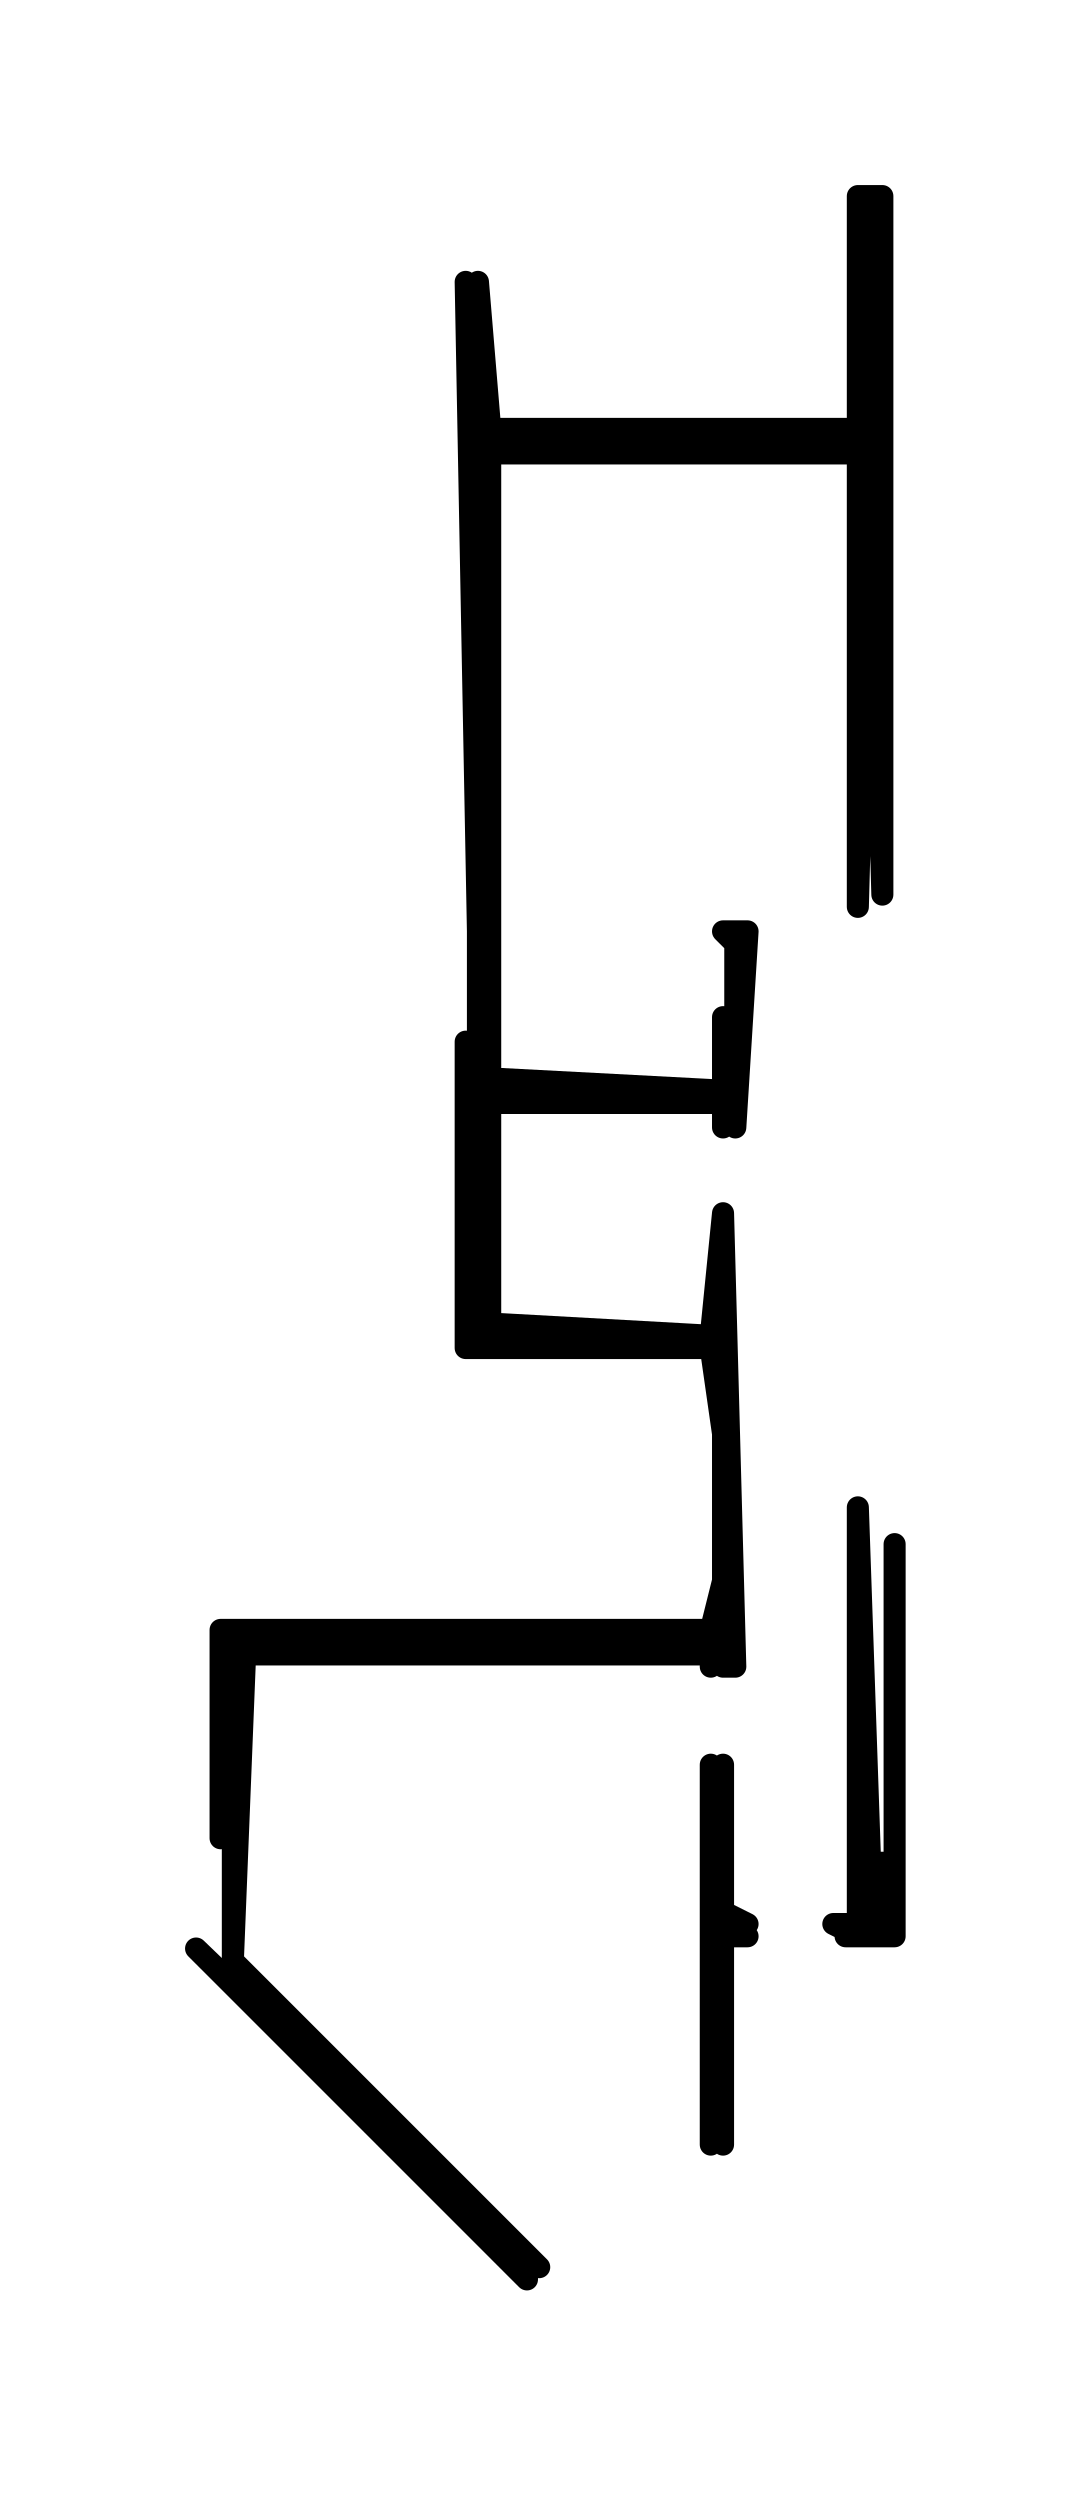
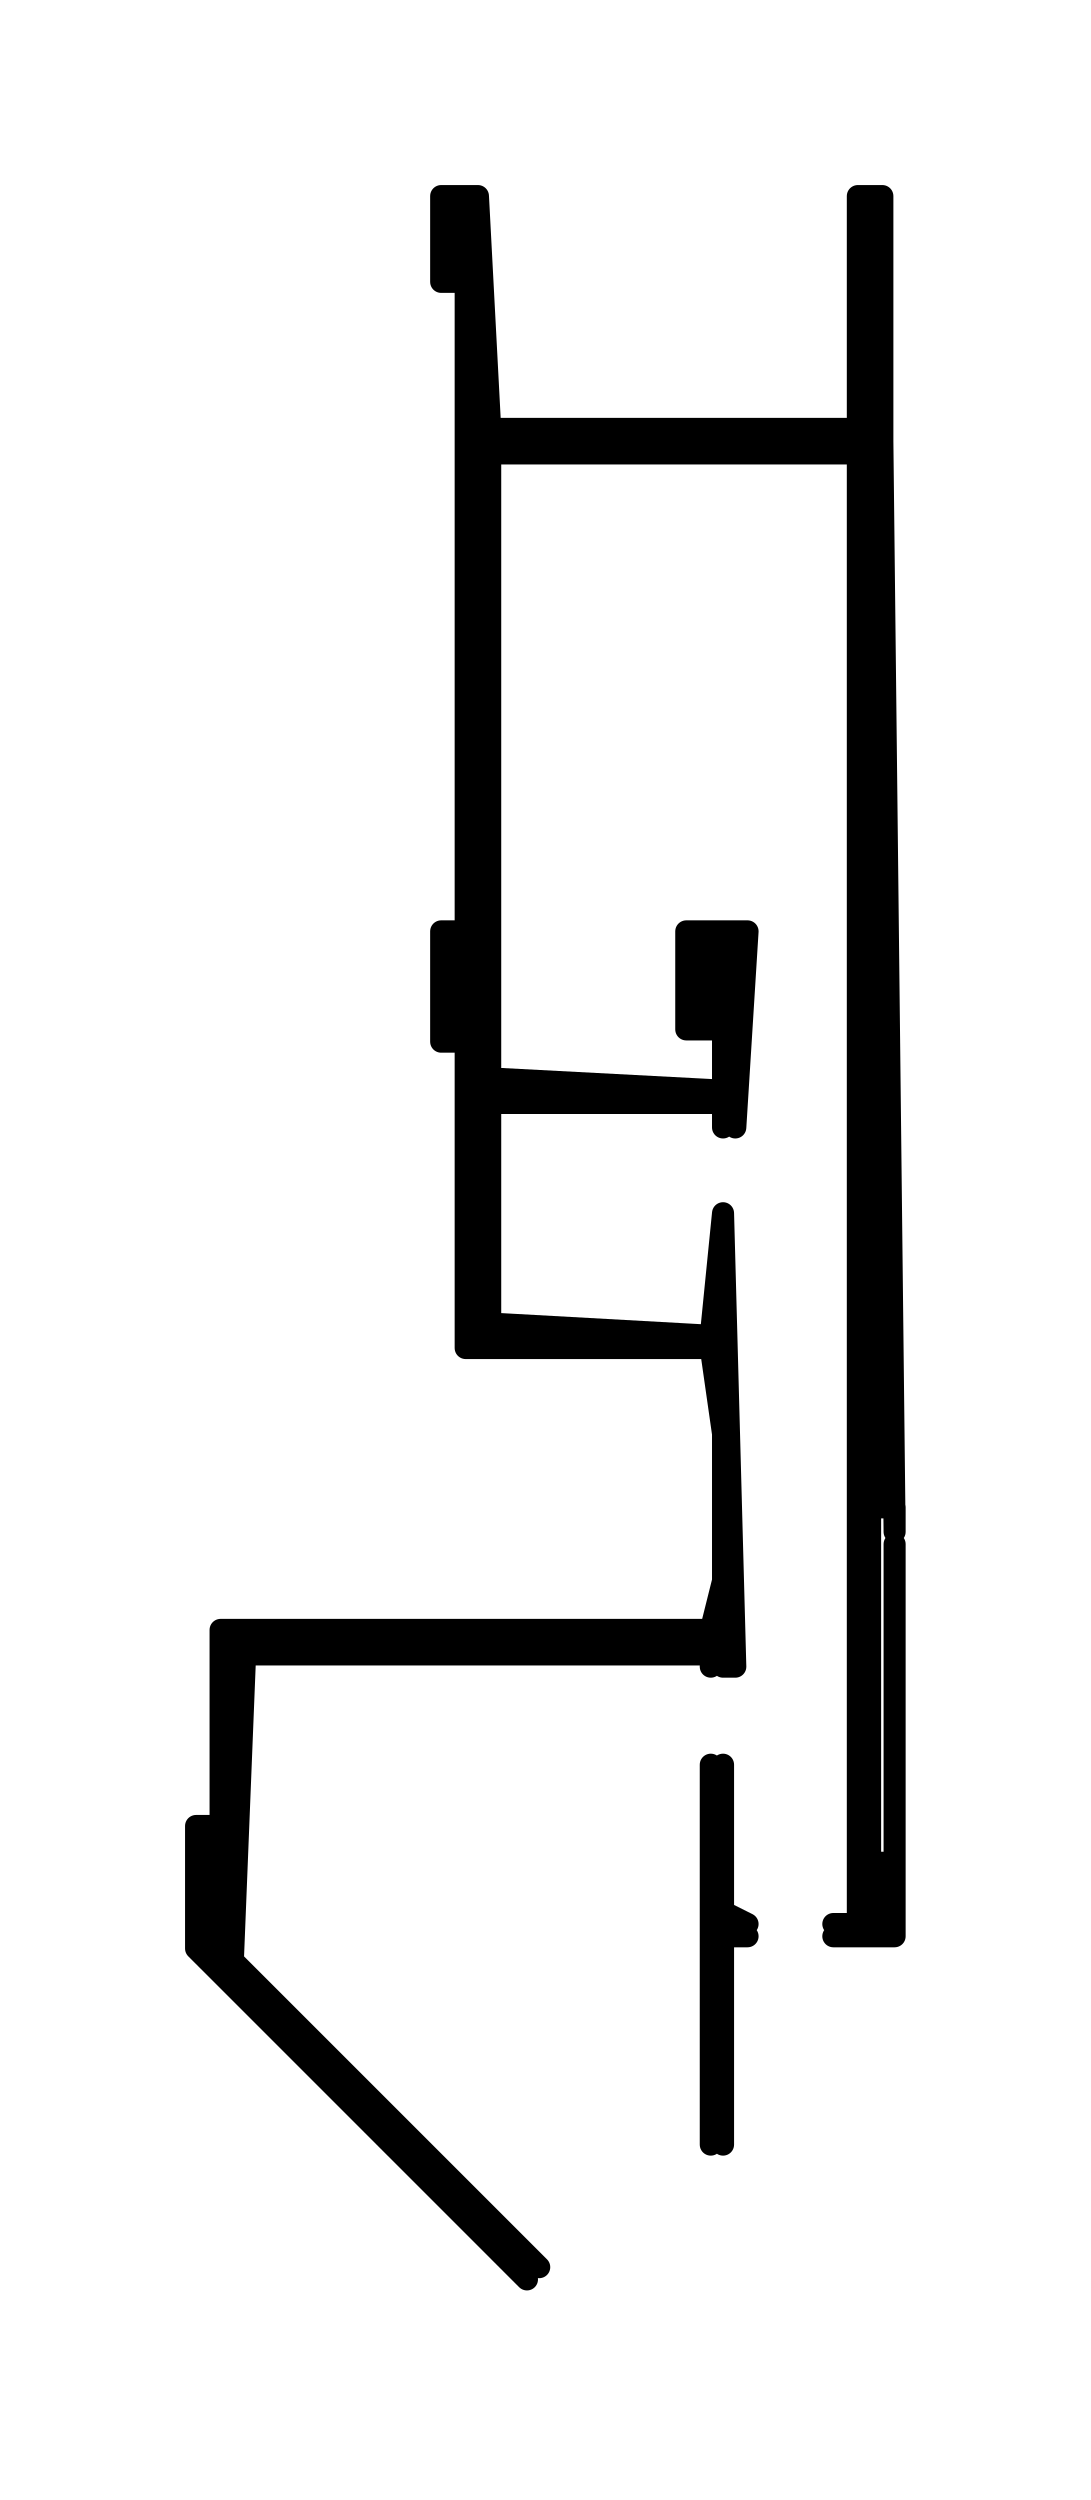
<svg xmlns="http://www.w3.org/2000/svg" viewBox="0 0 8.9 20.4">
-   <path d="M3.9 3.6L7.1 3.6L7.1 1.6L7.2 3.6L7.2 1.6L7 1.6L7 3.5L4 3.5L3.9 2.3L3.9 3.6ZM3.8 2.3L3.9 7.6L3.8 2.3L3.8 2.3ZM3.9 3.6L3.9 8.9L5.9 8.9L5.9 8.3L5.9 8.9L4 8.8L4 3.7L7 3.7L7 7.4L7.1 3.7L3.9 3.6ZM5.9 9L3.9 9L3.9 10.9L5.9 10.9L5.9 9.9L5.8 10.9L4 10.8L4 9L5.9 9L5.9 9.2L5.9 9ZM3.8 11L5.8 11L5.9 11.7L5.9 11L3.9 10.9L3.8 8.5L3.8 11ZM1.8 13.3L1.8 15L1.9 13.4L5.8 13.4L5.9 12.9L5.8 13.3L1.8 13.3ZM5.9 13.5L1.9 13.4L1.9 16L4.4 18.5L1.9 16L2 13.5L5.8 13.5L5.8 13.6L5.9 13.5ZM4.3 18.5L1.6 15.9L4.3 18.6L4.3 18.5ZM6.1 7.6L5.9 7.6L6 7.7L6 9.2L6.1 7.6ZM6 13.6L5.9 9.9L5.9 13.6L6 13.6ZM5.9 14.4L5.9 15.7L6.1 15.7L5.9 15.6L5.9 14.4ZM6.1 15.8L5.9 15.8L5.9 17.5L5.9 15.8L6.1 15.8ZM5.8 17.4L5.8 14.4L5.8 17.5L5.8 17.4ZM7.1 3.7L7.2 7.3L7.2 3.6L7.1 3.7ZM7.3 12.6L7.3 15.2L7.1 15.2L7 12.3L7 15.7L6.8 15.7L7 15.8L6.9 15.8L7.3 15.8L7.3 12.6Z" fill="#000" stroke="#000" stroke-width=".18" stroke-linejoin="round" />
+   <path d="M3.8 7.6L3.6 7.6L3.6 8.5L3.8 8.5L3.8 11L5.8 11L5.9 11.7L5.9 11L3.9 10.9L3.9 8.5L3.9 8.9L5.9 8.9L6 7.7L6 9.2L6.1 7.6L5.6 7.6L5.6 8.4L5.9 8.4L5.9 8.9L4 8.8L4 3.7L7 3.7L7 15.7L6.8 15.7L7 15.8L6.8 15.8L7.3 15.8L7.3 12.6L7.3 15.2L7.1 15.2L7.1 12.3L7.3 12.3L7.3 12.5L7.2 3.6L7.1 7.3L7.1 3.6L3.9 3.6L3.9 7.6L3.9 2.3L3.9 3.6L7.1 3.6L7.1 1.6L7.2 3.6L7.2 1.6L7 1.6L7 3.5L4 3.5L3.9 1.6L3.6 1.6L3.6 2.3L3.8 2.3L3.8 7.6ZM5.9 9L3.9 9L3.9 10.9L5.9 10.9L5.9 9.9L5.8 10.9L4 10.8L4 9L5.9 9L5.9 9.2L5.9 9ZM1.8 13.3L1.8 14.9L1.6 14.9L1.6 15.9L4.3 18.6L1.7 15.9L1.9 15.8L1.9 16L4.4 18.5L1.9 16L2 13.5L5.8 13.5L5.8 13.6L5.9 13.4L1.9 13.4L1.9 14.9L1.9 13.4L5.8 13.4L5.9 12.9L5.8 13.3L1.8 13.3ZM6 13.6L5.9 9.9L5.9 13.6L6 13.6ZM5.9 14.4L5.9 15.7L6.1 15.7L5.9 15.6L5.9 14.4ZM6.1 15.8L5.9 15.8L5.9 17.5L5.9 15.8L6.1 15.8ZM5.8 17.4L5.8 14.4L5.8 17.5L5.8 17.4Z" fill="#000" stroke="#000" stroke-width=".18" stroke-linejoin="round" />
</svg>
